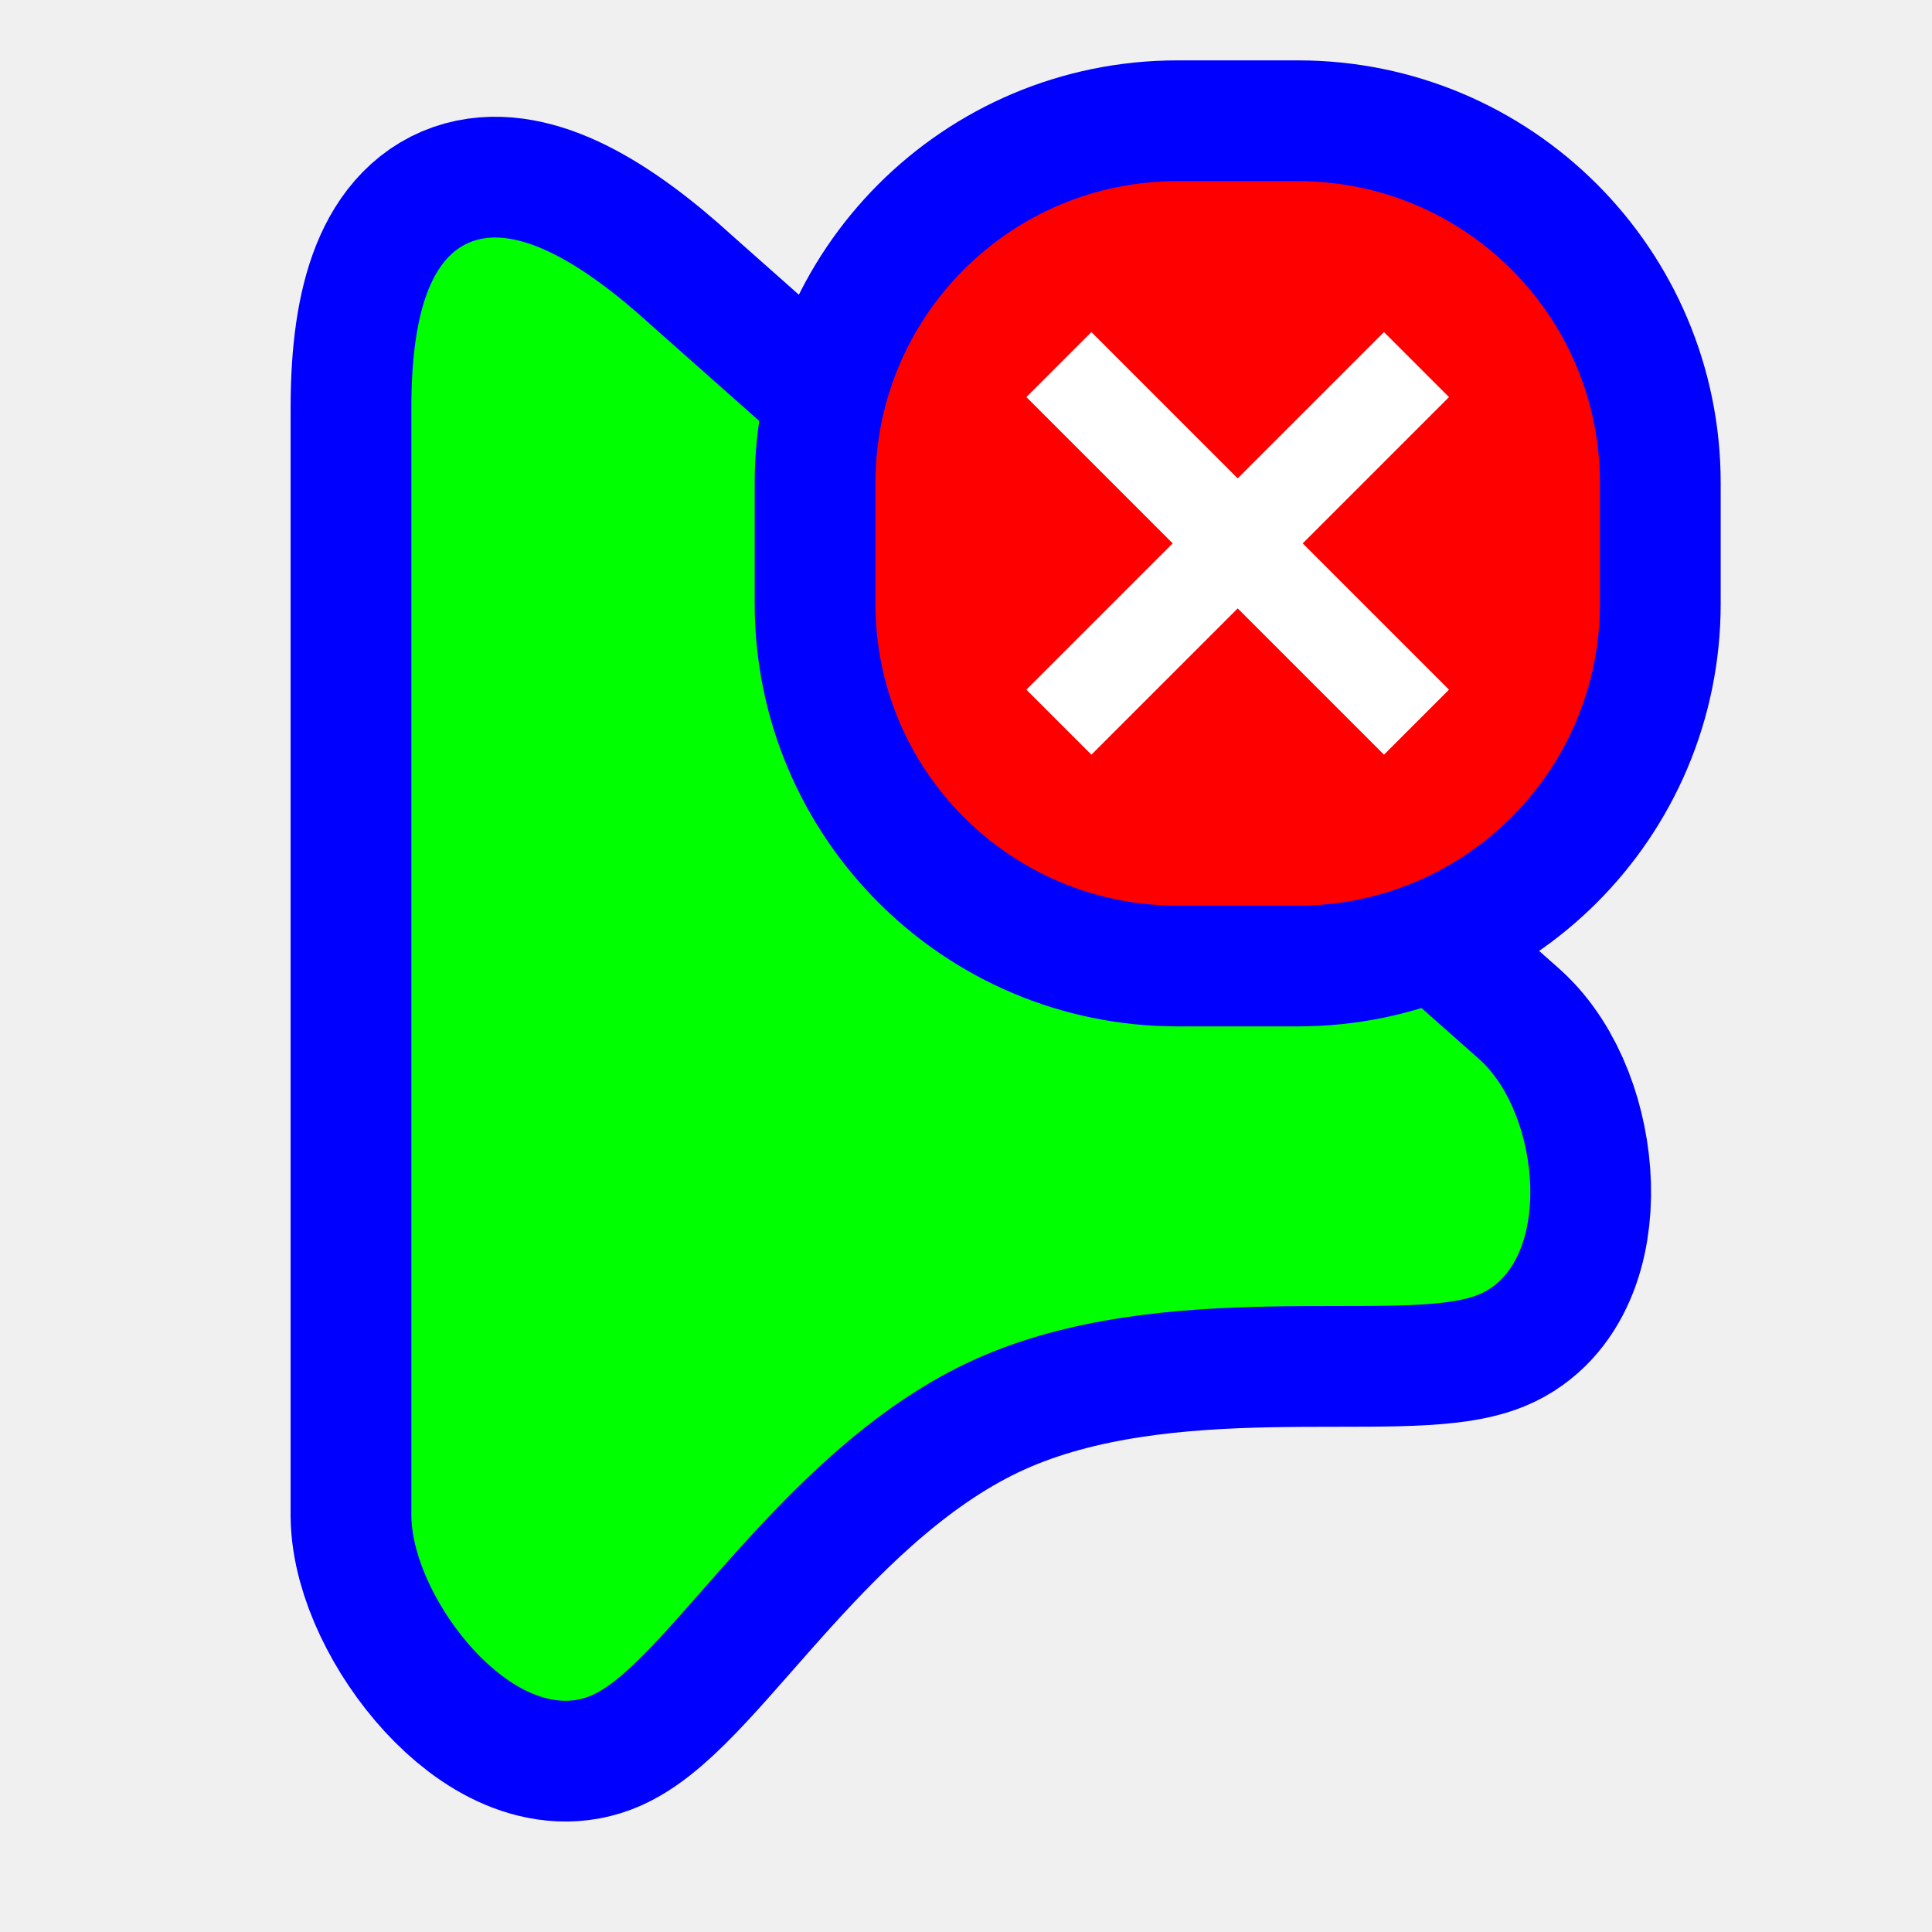
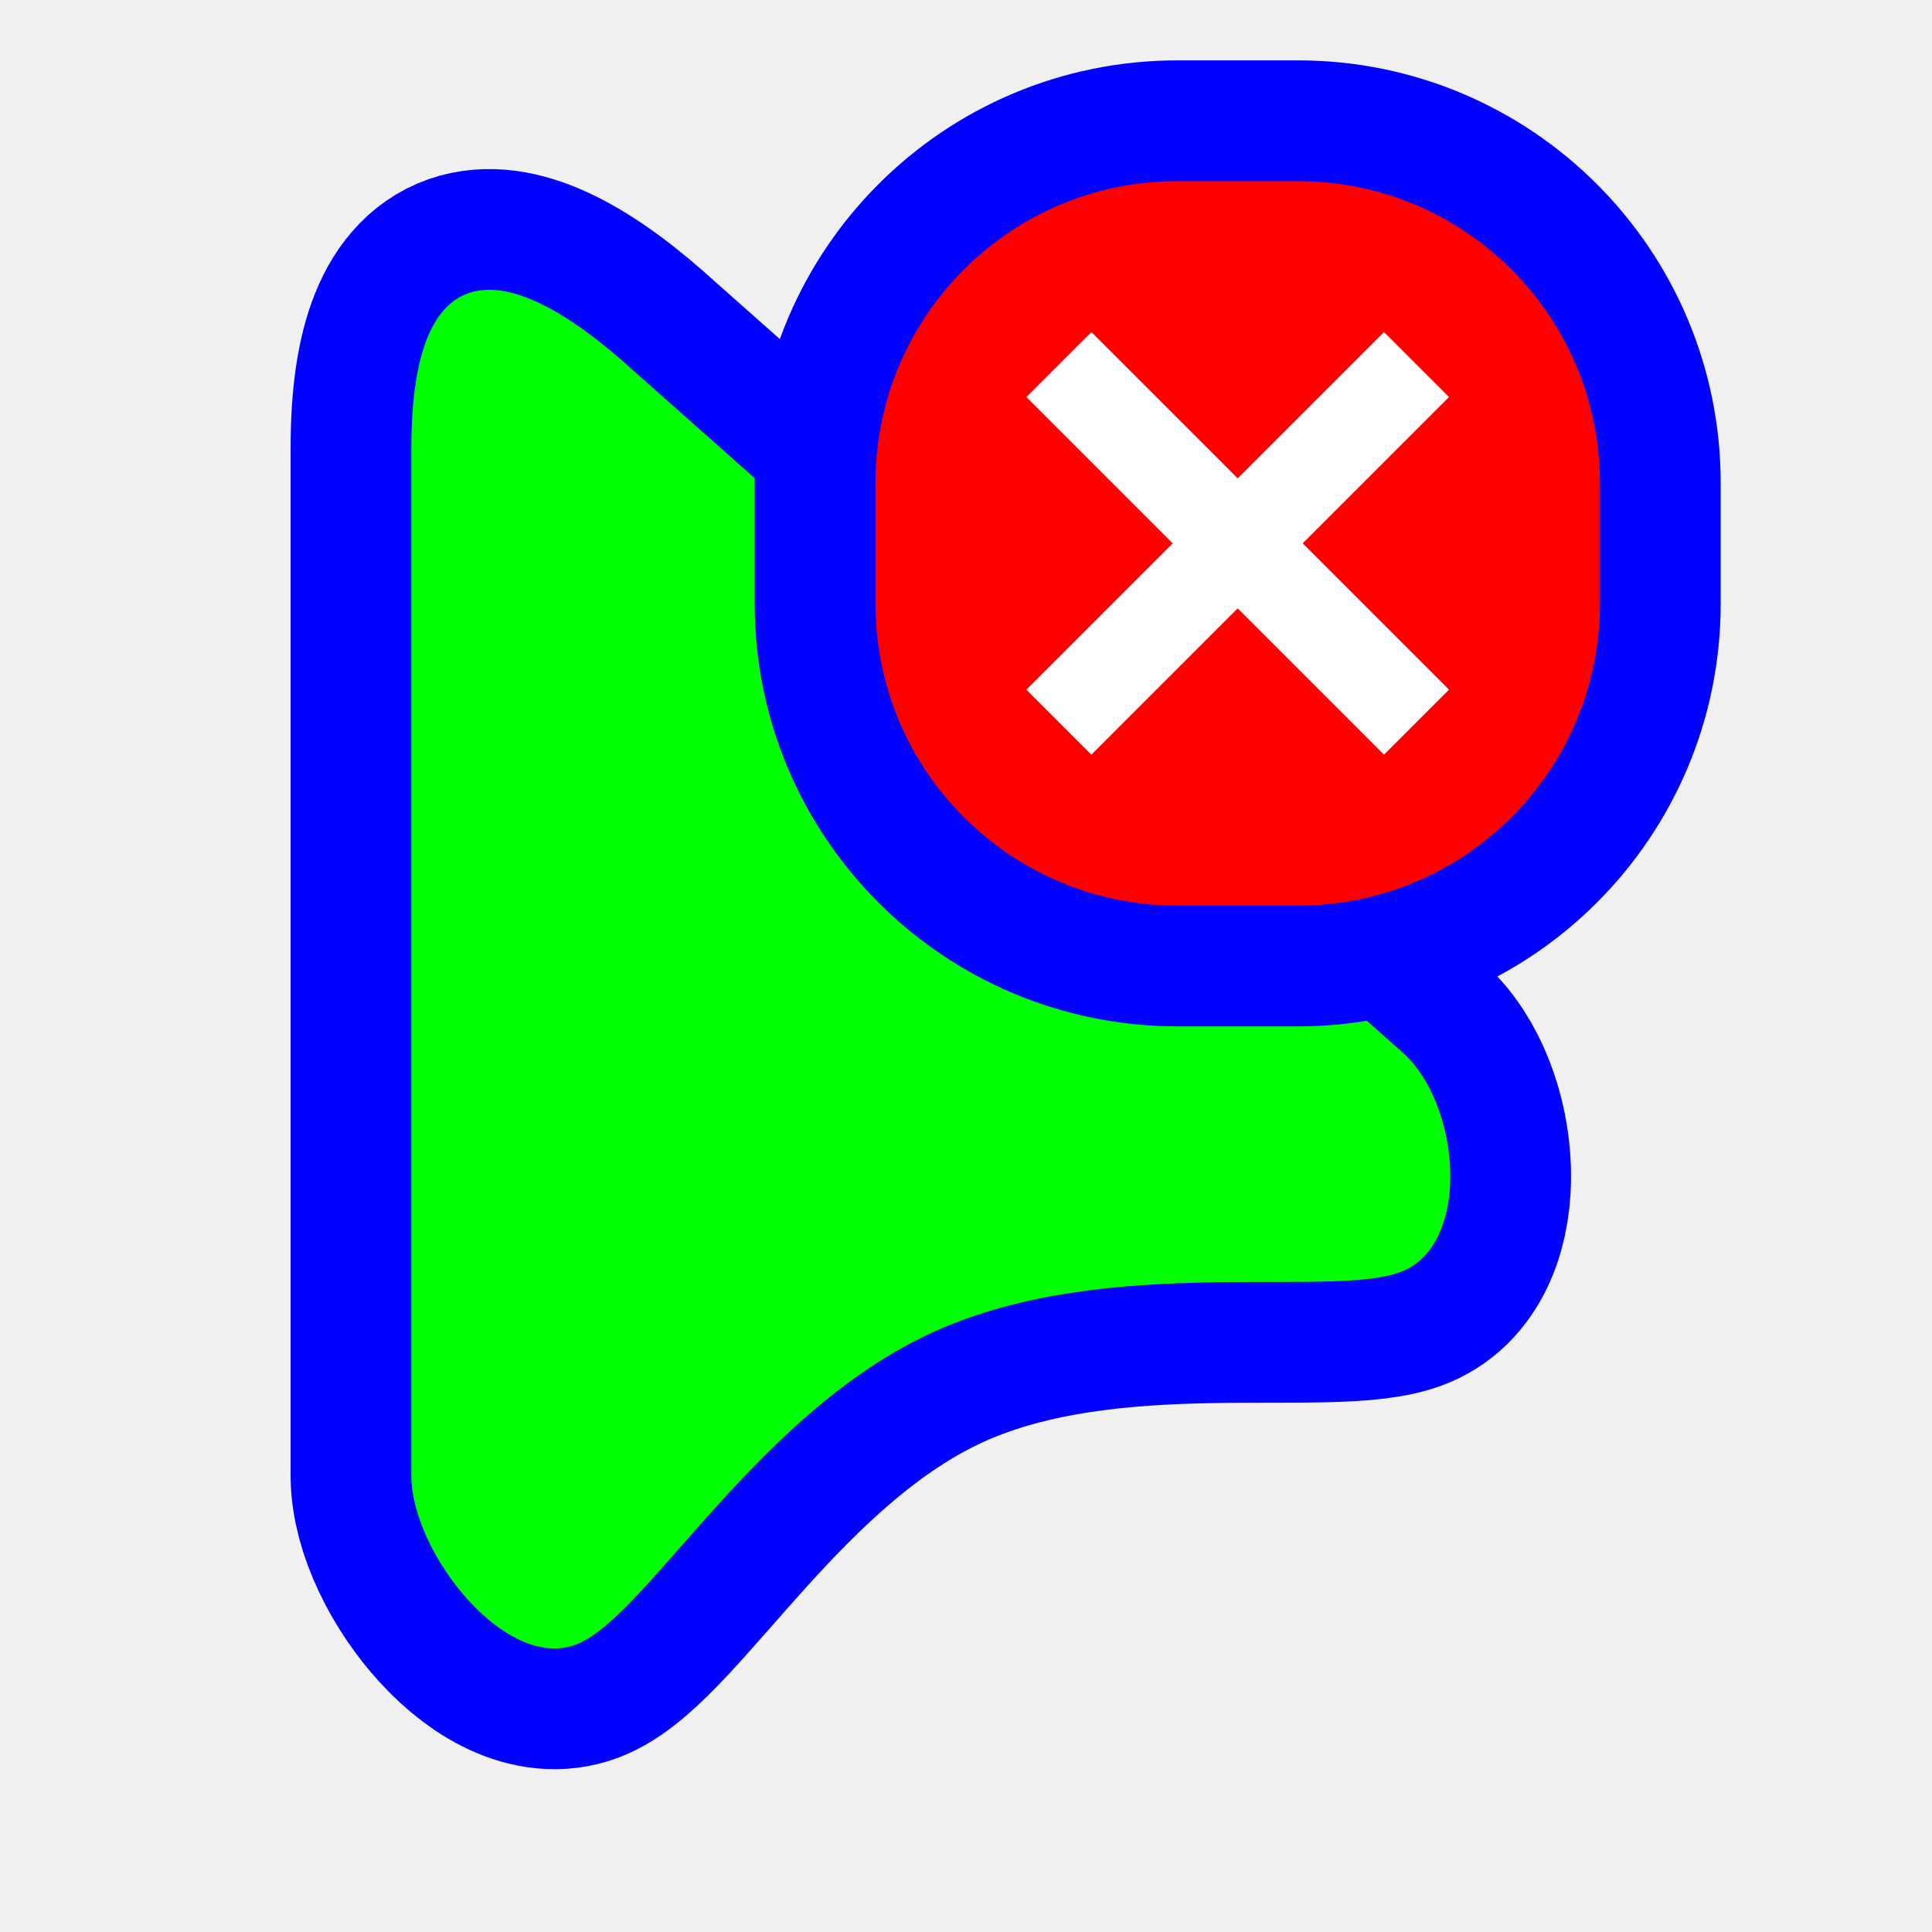
<svg xmlns="http://www.w3.org/2000/svg" width="256" height="256" viewBox="0 0 256 256" fill="none">
-   <path id="align-anchor" class="bias-top-left-fill" d="m 54.507,31.471 h 26 l -26,36 z" fill="cyan" opacity=".8" display="none" />
-   <circle id="cursor-hotspot" class="bias-t0837-l0001" cx="55" cy="19" r="3" fill="magenta" opacity=".6" display="none" />
-   <path id="pointer-shape-v2.0.4" d="M 54.507,54.009 C 54.507,26.933 66.969,25.401 86.504,43.281 L 196.003,140.346 C 204.265,147.738 205.77,167.422 196.003,171.509 C 186.235,175.596 154.198,168.84 129.173,180.13 C 104.147,191.42 88.603,220.04 78.481,224.607 C 68.358,229.174 54.668,211.949 54.507,200.902 L 54.507,54.009 z" fill="#00FF00" stroke="#0000FF" stroke-width="32" paint-order="stroke fill" />
+   <path id="align-anchor" class="bias-top-left-fill" d="m 54.507,38.403 h 26 l -26,36 z" fill="cyan" opacity=".8" display="none" />
+   <circle id="cursor-hotspot" class="bias-t0837-l0001" cx="55" cy="25" r="3" fill="magenta" opacity=".6" display="none" />
+   <path id="pointer-shape" d="M 54.507,59.329 C 54.507,34.189 66.078,32.766 84.216,49.368 L 185.886,139.493 C 193.557,146.357 194.955,164.633 185.886,168.428 C 176.816,172.223 147.07,165.95 123.834,176.432 C 100.598,186.915 86.165,213.489 76.766,217.729 C 67.368,221.97 54.656,205.976 54.507,195.719 z" fill="#00FF00" stroke="#0000FF" stroke-width="32" paint-order="stroke fill" />
  <g>
    <path class="align-anchor bias-top-left-fill" d="m 116,24 h 32 l -32,32 z" fill="orange" opacity=".8" display="none" />
    <rect x="116" y="24" width="96" height="96" rx="40" fill="#FE0000" stroke="#0000FF" stroke-width="32" paint-order="stroke fill" />
    <path fill-rule="evenodd" clip-rule="evenodd" d="M155.385 72L136 52.615L144.615 44L164 63.385L183.385 44L192 52.615L172.615 72L192 91.385L183.385 100L164 80.615L144.615 100L136 91.385L155.385 72Z" fill="white" />
  </g>
</svg>
